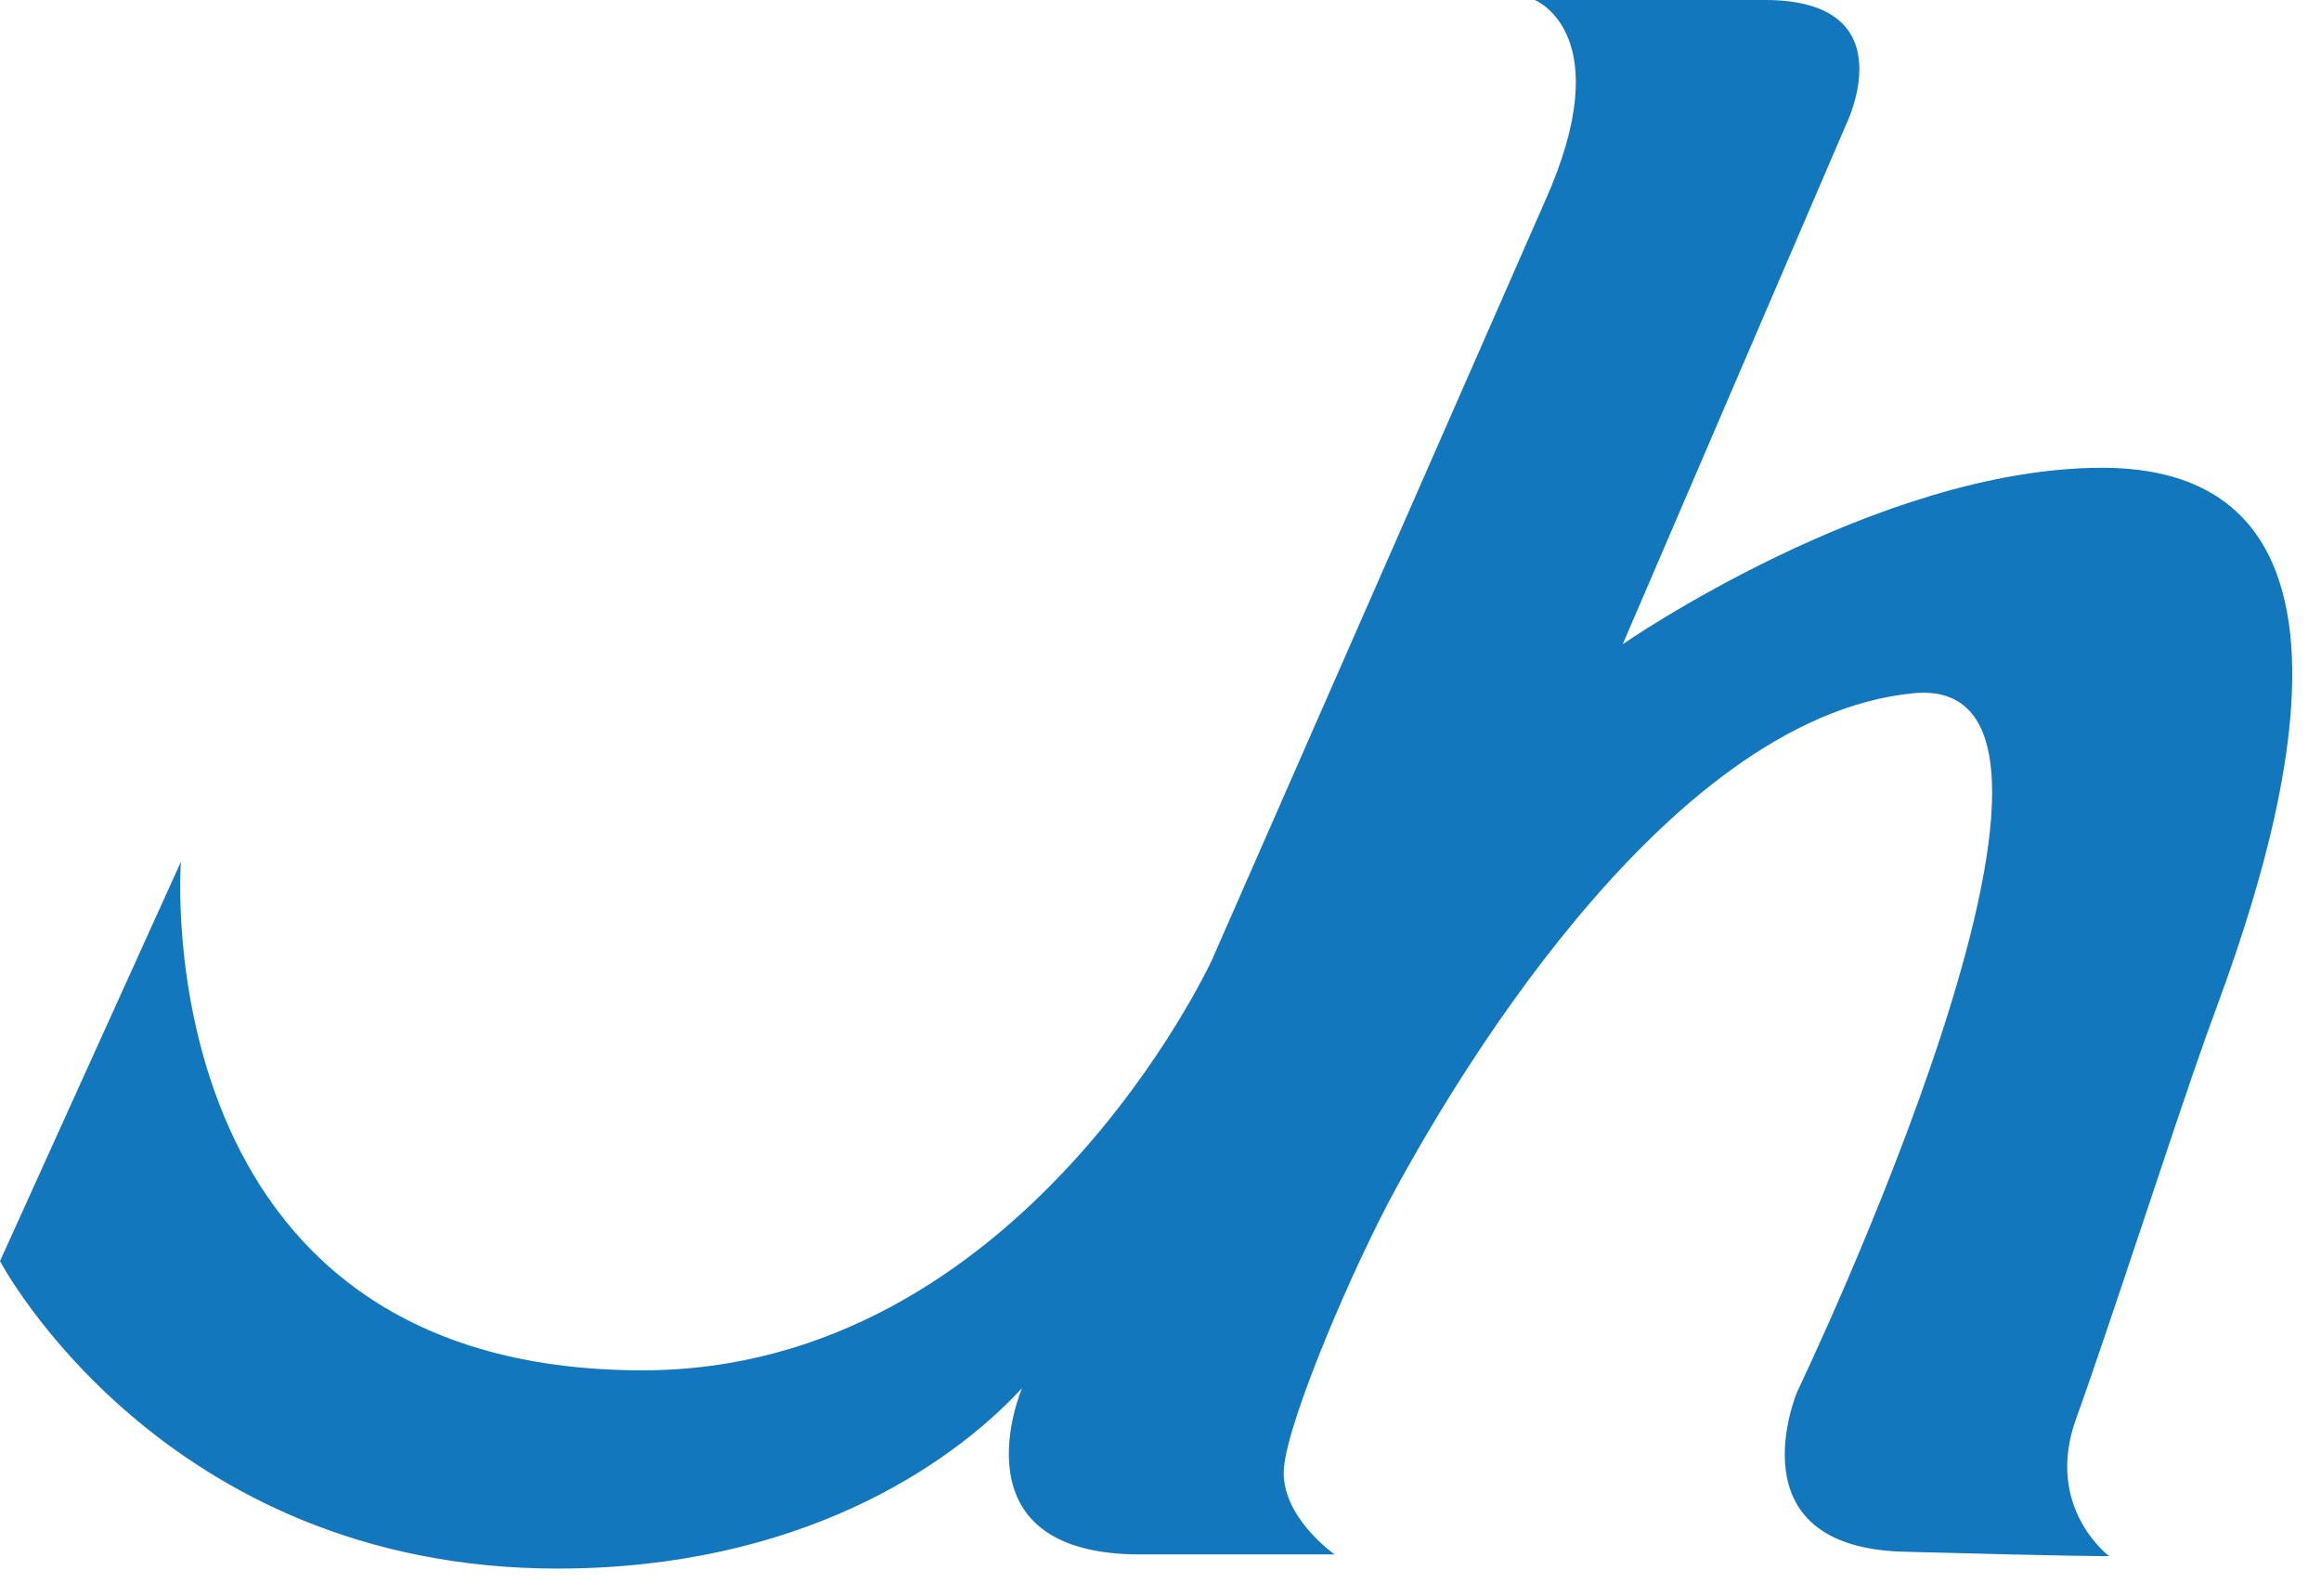
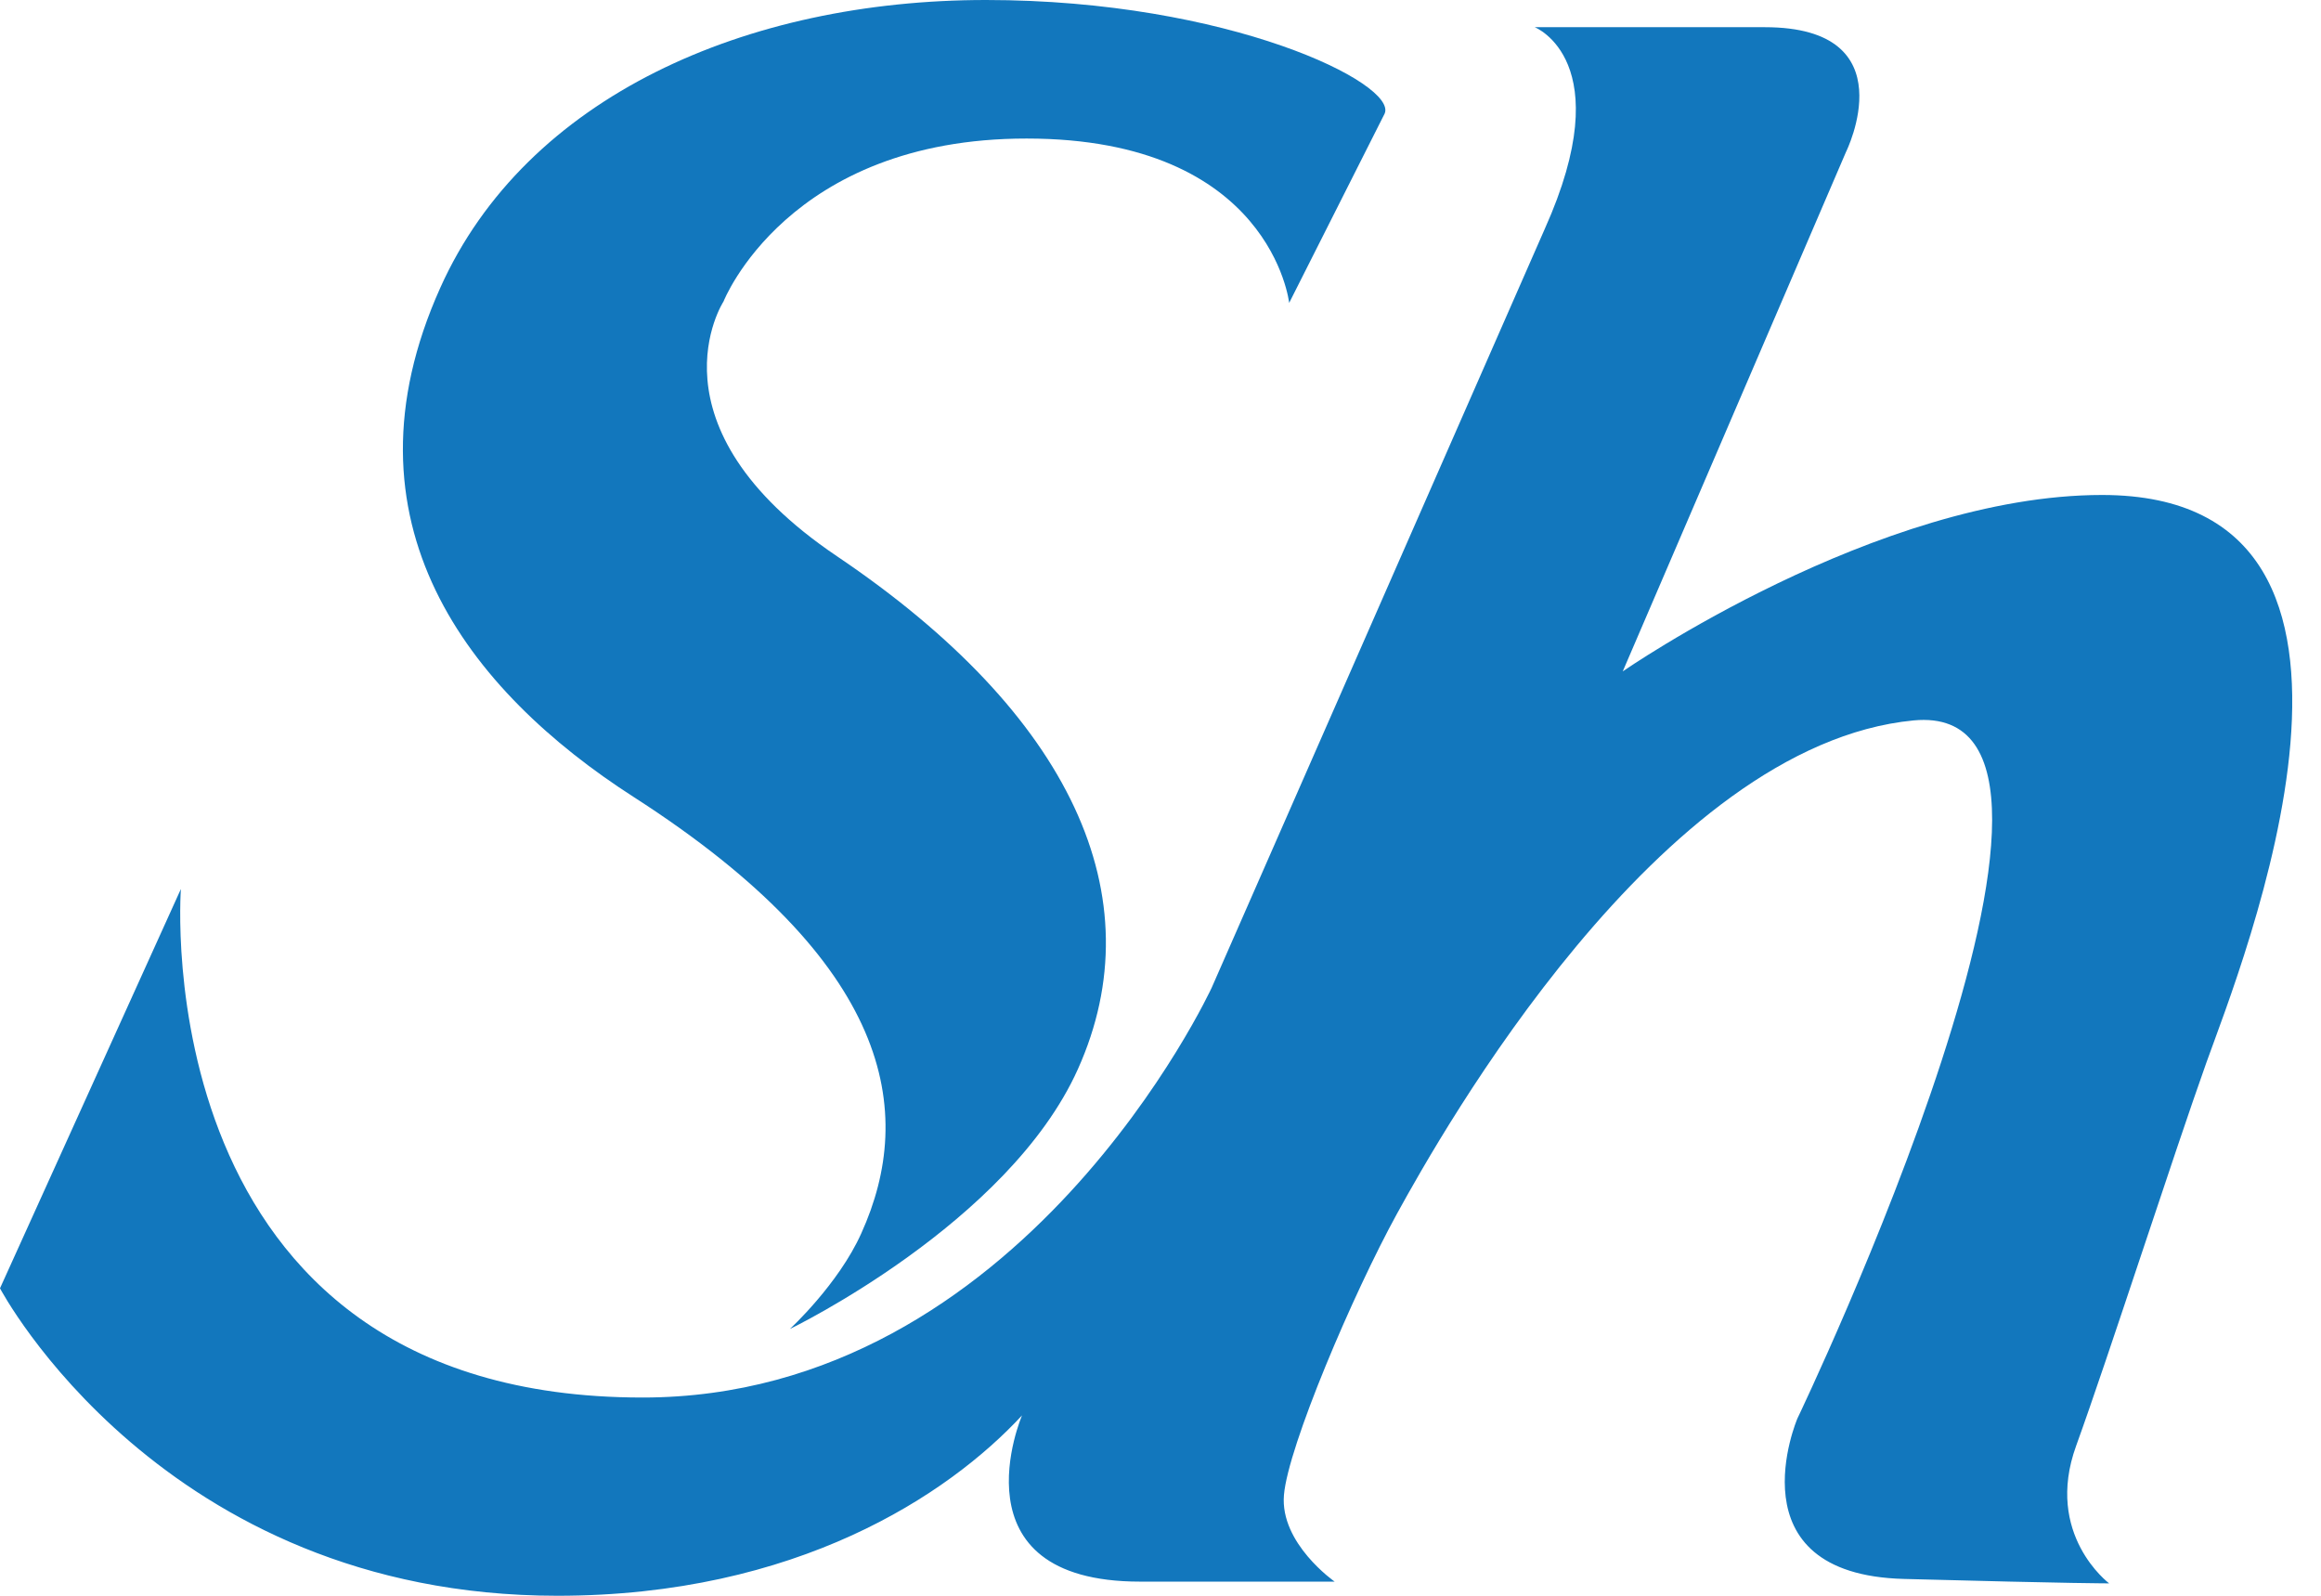
<svg xmlns="http://www.w3.org/2000/svg" width="32" height="22" viewBox="0 0 32 22" fill="none">
-   <path d="M30.421 14.271C30.884 12.974 33.524 6.45 28.982 6.449C25.881 6.449 22.373 8.881 22.373 8.881L25.452 1.718C25.452 1.718 26.304 0.001 24.334 0H21.16C21.16 0 22.338 0.465 21.297 2.783L16.707 13.239C16.707 13.239 14.101 18.892 8.859 18.892C1.96 18.892 2.494 11.881 2.494 11.881L0 17.386C0 17.386 2.23 21.624 7.684 21.625C10.982 21.625 13.075 20.235 14.091 19.138C14.091 19.138 13.106 21.43 15.719 21.43H18.401C18.401 21.43 17.645 20.903 17.702 20.236C17.758 19.568 18.655 17.459 19.262 16.355C19.869 15.251 22.877 9.894 26.383 9.557C29.543 9.255 24.781 19.181 24.781 19.181C24.781 19.181 23.861 21.33 26.25 21.393C28.639 21.457 29.079 21.454 29.079 21.454C29.079 21.454 28.18 20.782 28.624 19.558C29.067 18.334 29.958 15.57 30.421 14.271Z" fill="#1277BD" />
+   <path d="M8.74 10.99C12.293 13.274 12.638 15.319 11.874 17.005C11.558 17.708 10.89 18.322 10.89 18.322C10.89 18.322 13.906 16.867 14.861 14.74C15.928 12.364 14.772 9.849 11.54 7.669C8.863 5.864 9.975 4.157 9.975 4.157C9.975 4.157 10.858 1.909 14.154 1.91C17.525 1.91 17.774 4.176 17.774 4.176L19.09 1.567C19.275 1.156 16.945 0.001 13.595 0C10.297 0 7.255 1.326 6.07 3.968C4.62 7.194 6.46 9.526 8.74 10.99Z" fill="#1277BD" />
+   <path d="M30.421 14.646C30.884 13.349 33.524 6.825 28.982 6.824C25.881 6.824 22.373 9.256 22.373 9.256L25.452 2.093C25.452 2.093 26.304 0.376 24.334 0.375H21.16C21.16 0.375 22.338 0.84 21.297 3.158L16.707 13.614C16.707 13.614 14.101 19.267 8.859 19.267C1.96 19.267 2.494 12.256 2.494 12.256L0 17.761C0 17.761 2.23 21.999 7.684 22C10.982 22 13.075 20.61 14.091 19.513C14.091 19.513 13.106 21.805 15.719 21.805H18.401C18.401 21.805 17.645 21.278 17.702 20.611C17.758 19.943 18.655 17.834 19.262 16.73C19.869 15.626 22.877 10.269 26.383 9.932C29.543 9.63 24.781 19.556 24.781 19.556C24.781 19.556 23.861 21.705 26.25 21.768C28.639 21.832 29.079 21.829 29.079 21.829C29.079 21.829 28.18 21.157 28.624 19.933C29.067 18.709 29.958 15.945 30.421 14.646Z" fill="#1277BD" />
</svg>
